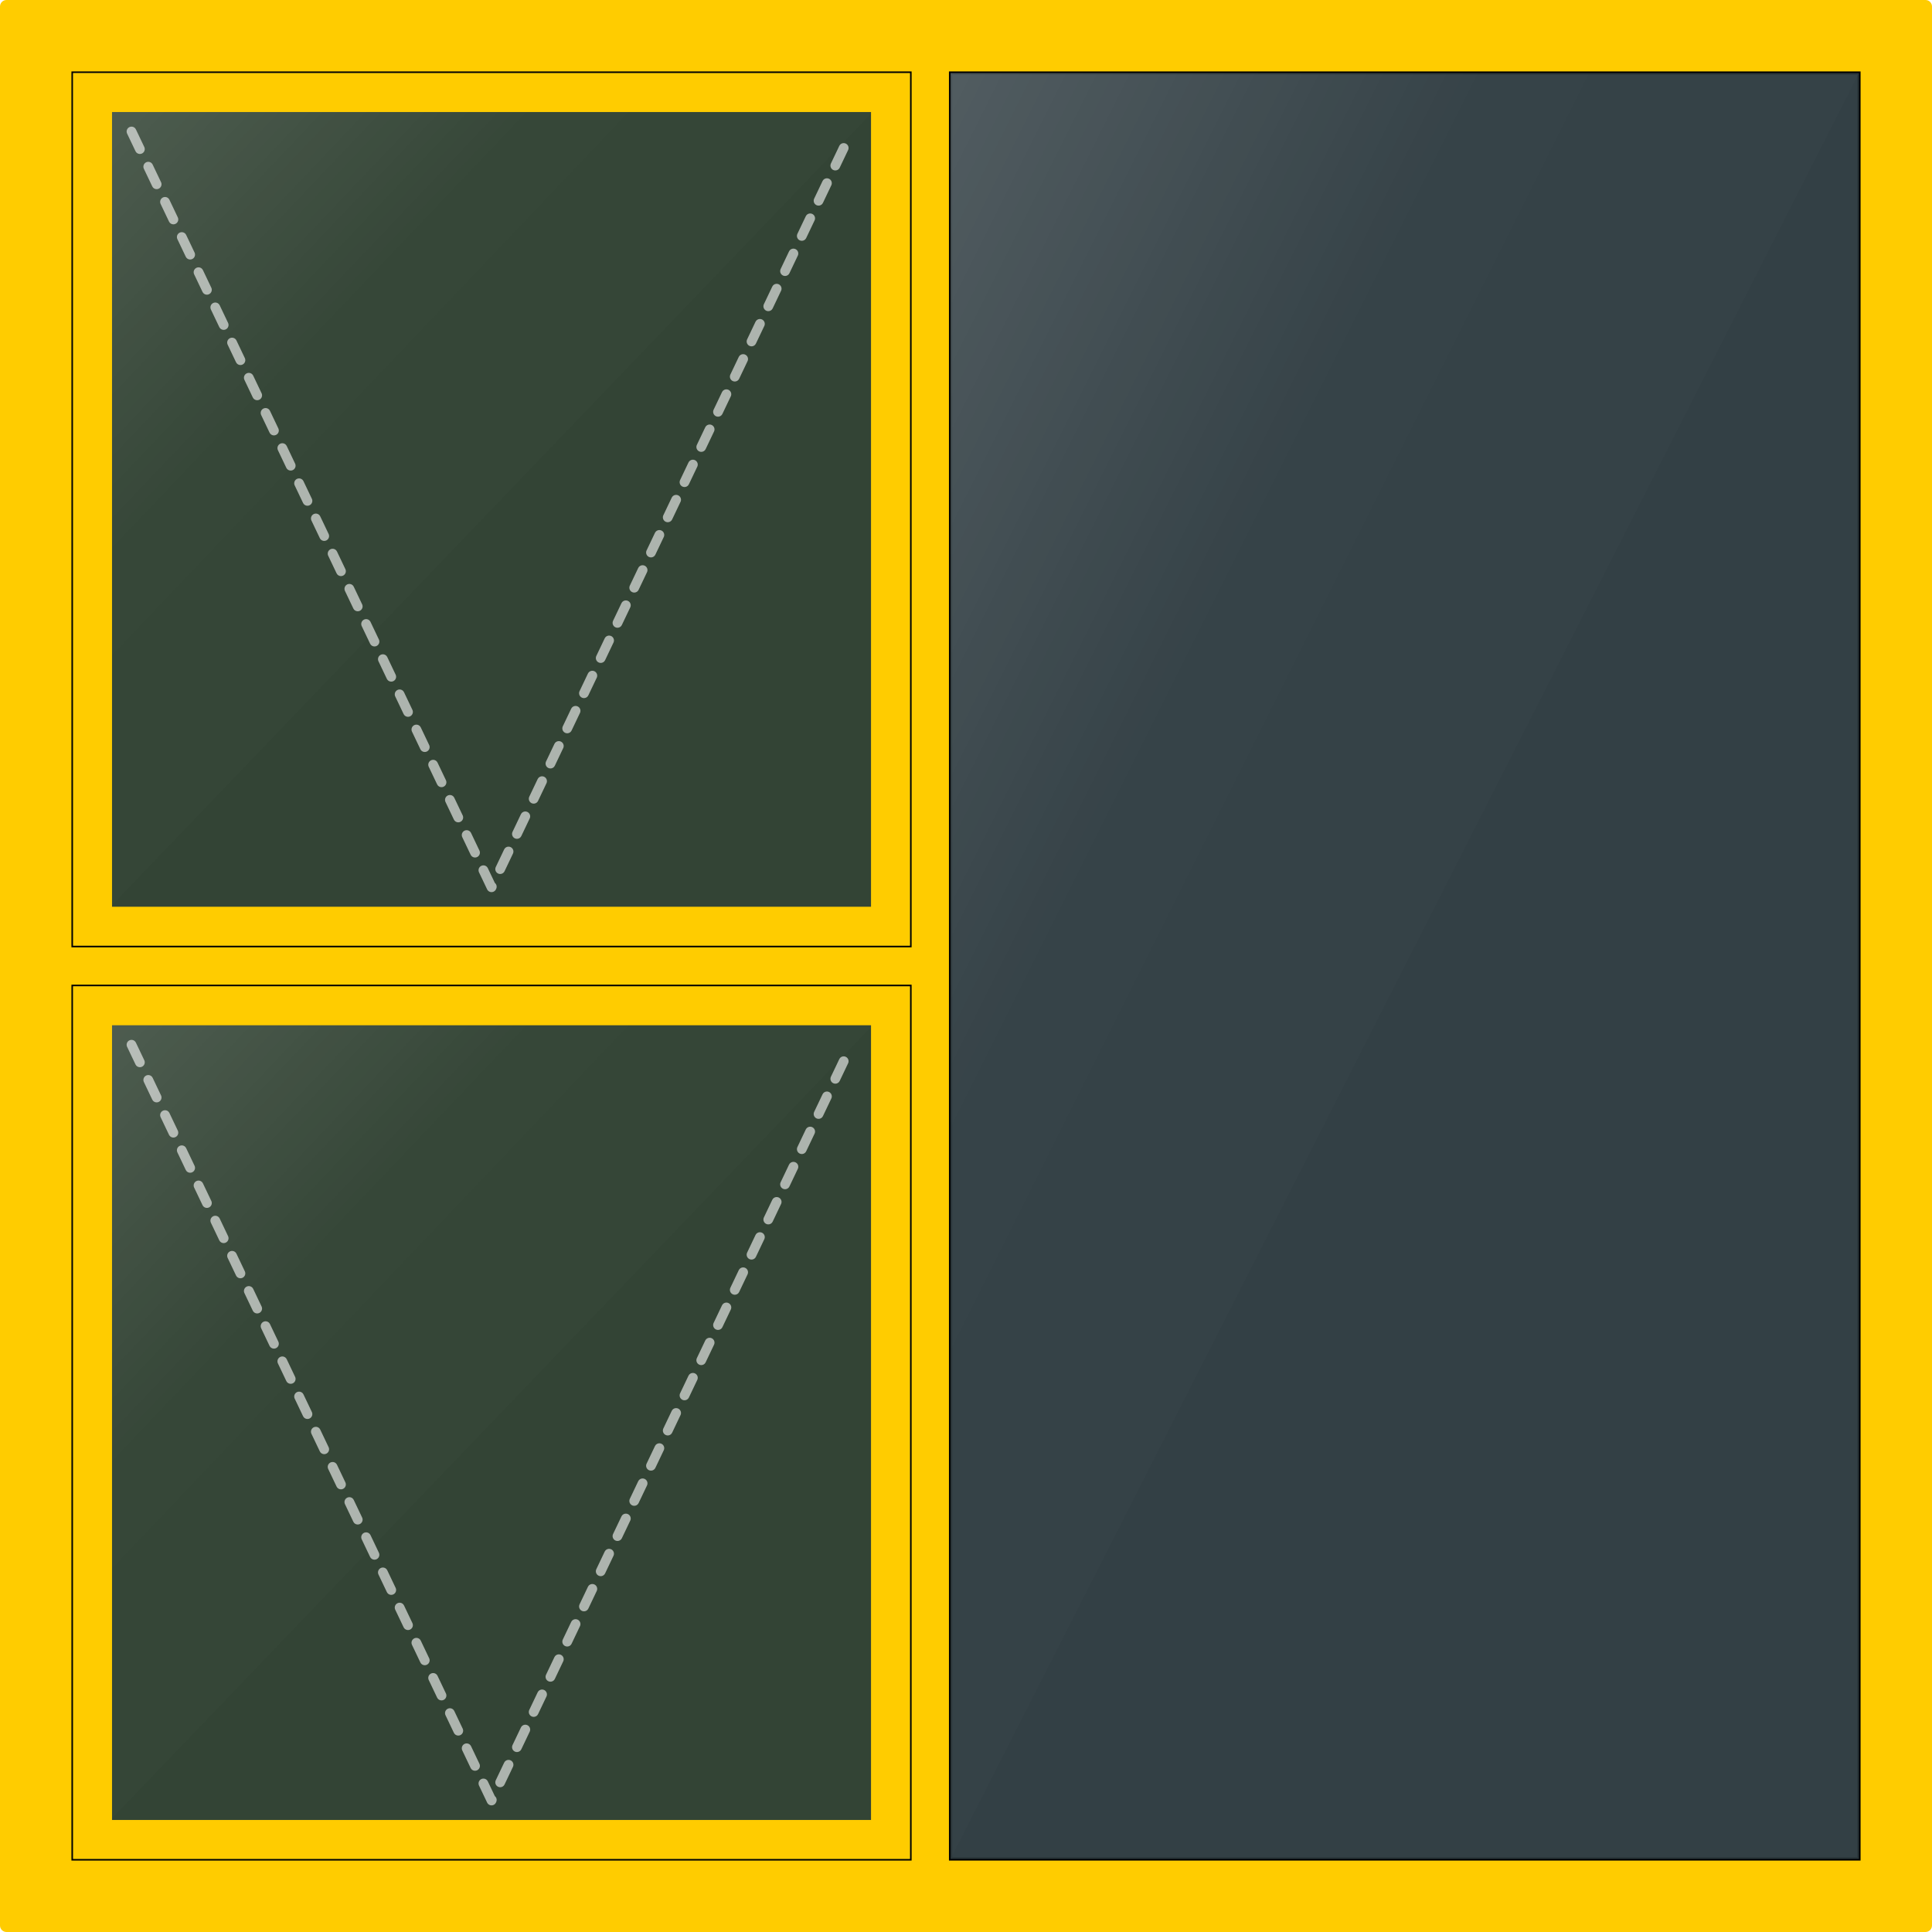
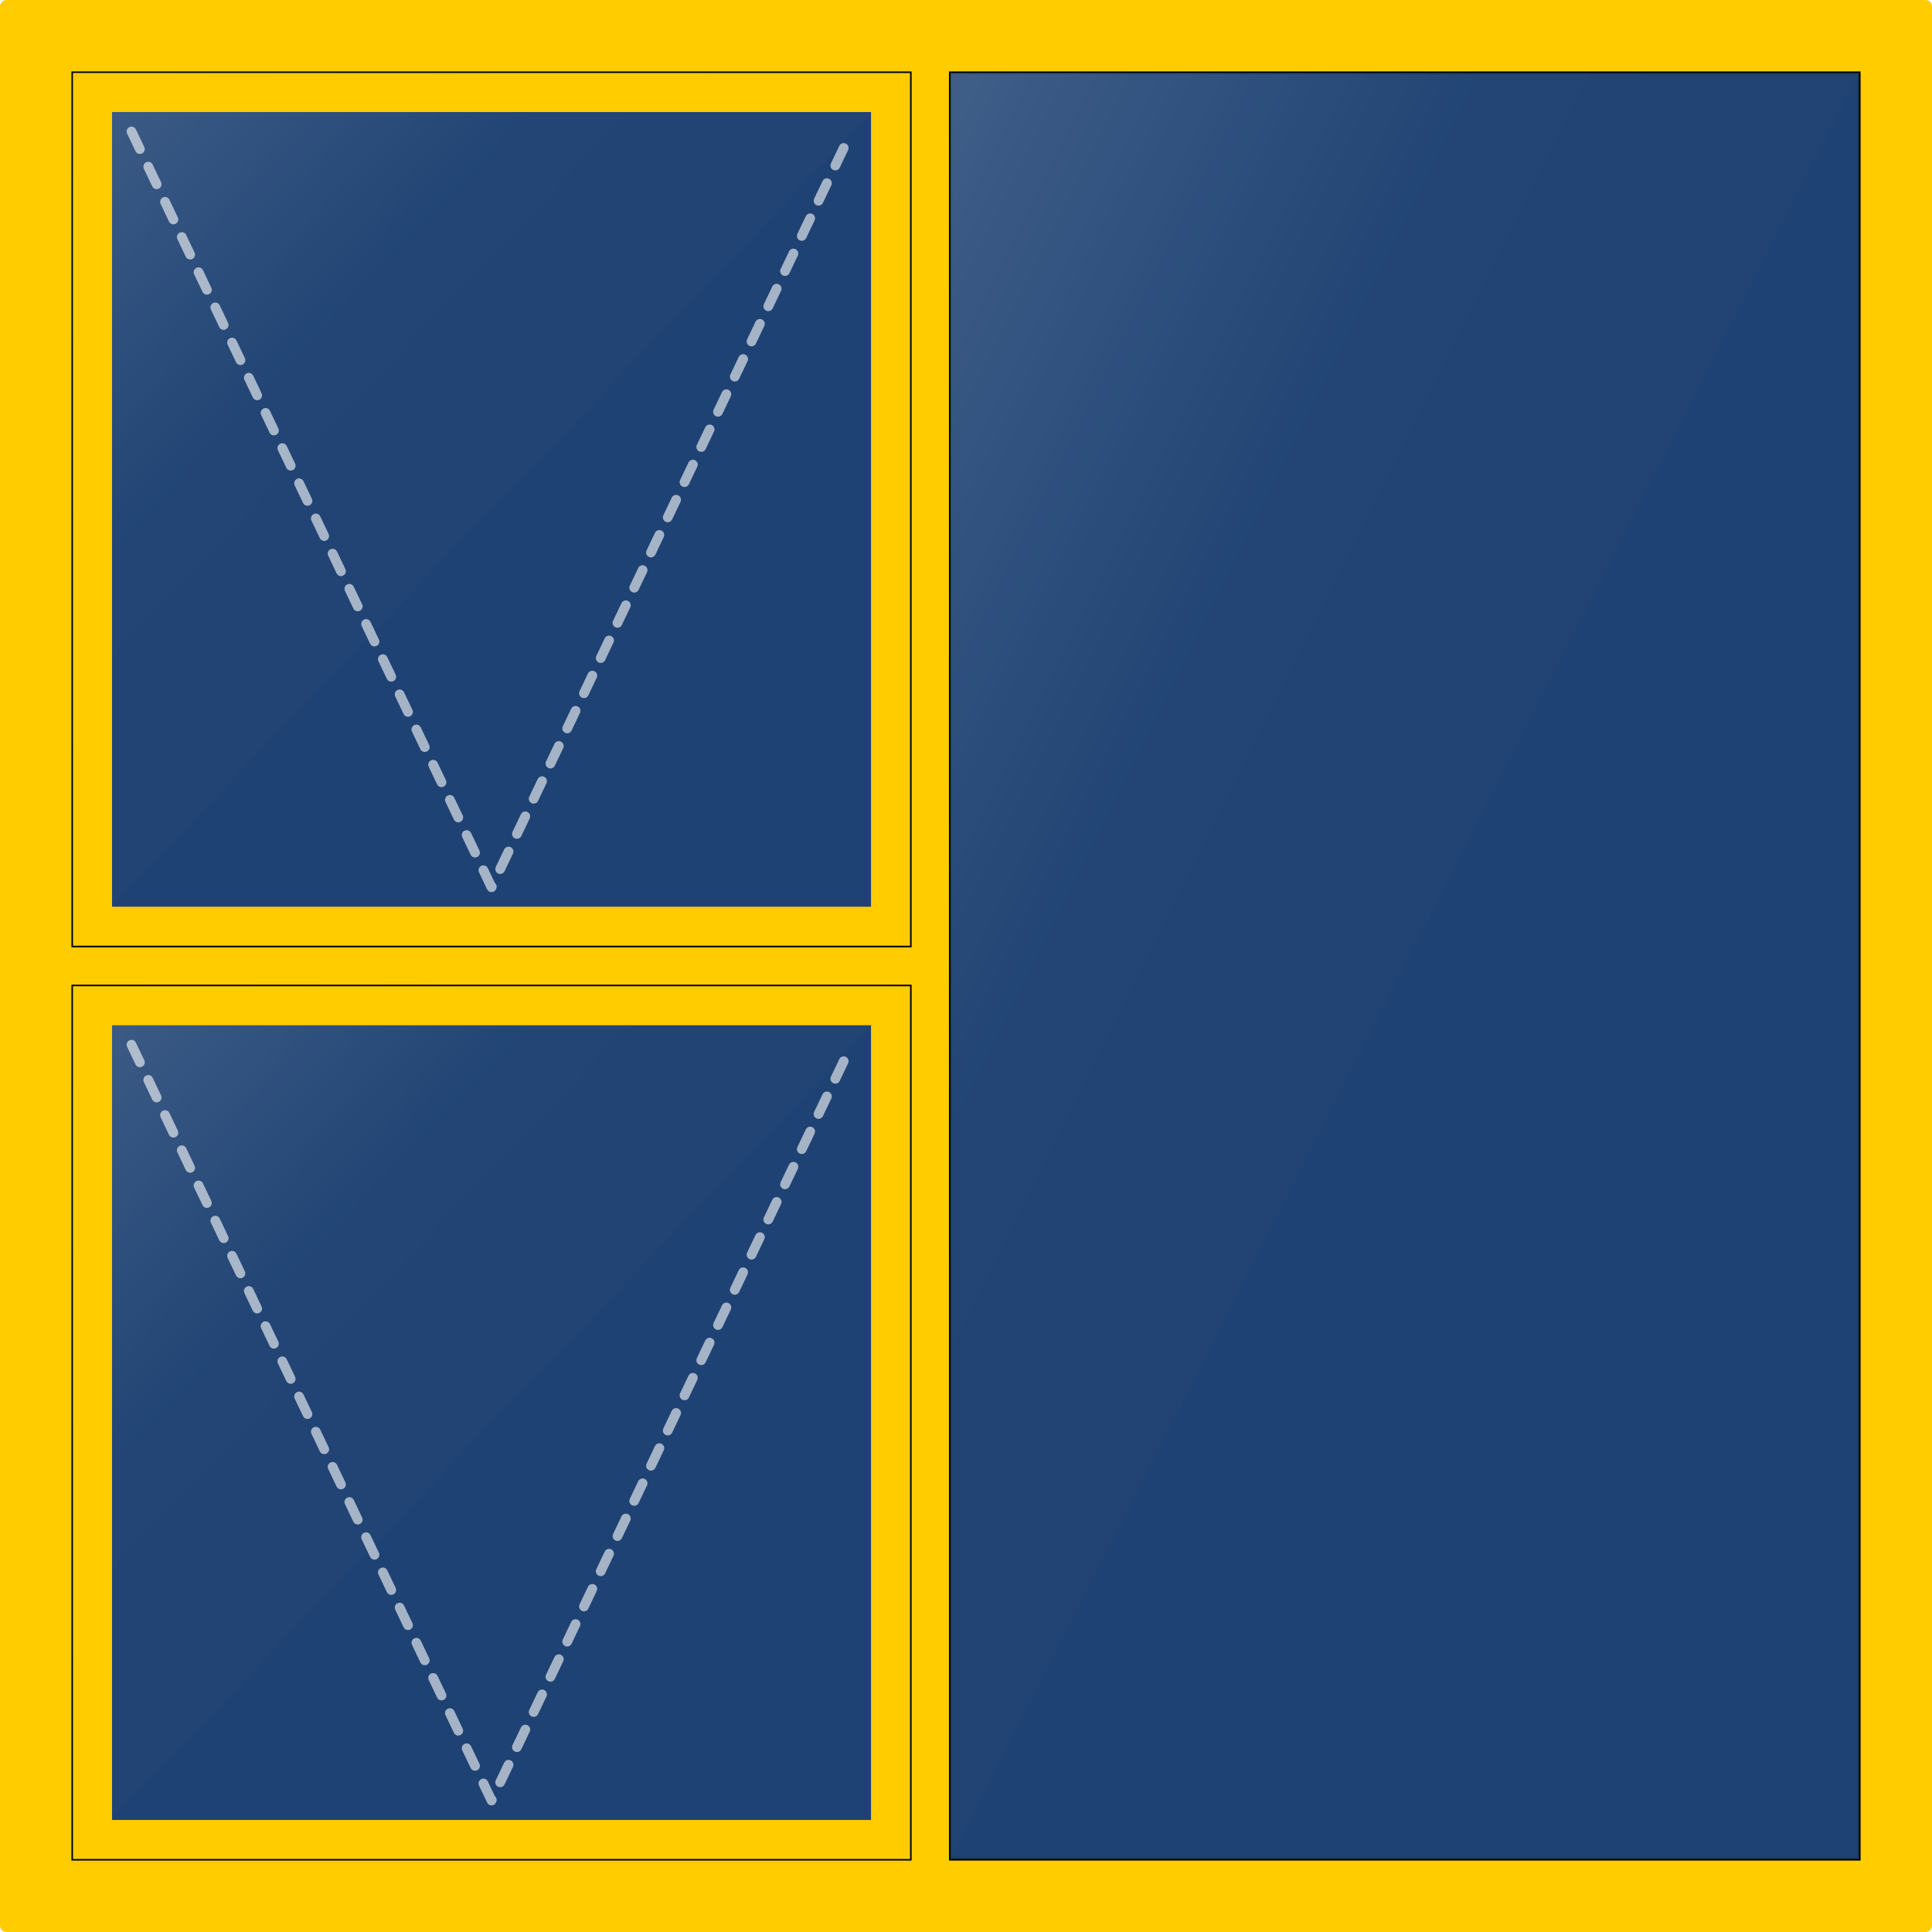
<svg xmlns="http://www.w3.org/2000/svg" viewBox="0 0 1190 1190" width="100%" height="100%">
  <style>
          .frame-bg { fill: #ffcc00; }
          .glass-base { fill: #0f1012; stroke: #000; stroke-width: 2; }
-           .glass-f { fill: rgba(163, 210, 224, 0.25); }
-           .glass-s { fill: rgba(163, 224, 163, 0.25); }
+           .glass-f { fill: rgba(40, 100, 180, 0.6); }
+           .glass-s { fill: rgba(40, 100, 180, 0.6); }
          .glass-highlight { fill: url(#glow); opacity: 0.15; }
          .glass-reflection { fill: url(#reflection); opacity: 0.6; mix-blend-mode: overlay; }
          .sash { fill: none; stroke: #ffcc00; stroke-width: 24; }
          .opening { fill: none; stroke: rgba(255,255,255,0.6); stroke-width: 6; stroke-dasharray: 12, 12; stroke-linecap: round; stroke-linejoin: round; }
        </style>
  <defs>
    <linearGradient id="glow" x1="0%" y1="0%" x2="100%" y2="100%">
      <stop offset="0%" stop-color="#fff" stop-opacity="1" />
      <stop offset="30%" stop-color="#fff" stop-opacity="0.1" />
      <stop offset="100%" stop-color="#fff" stop-opacity="0" />
    </linearGradient>
    <linearGradient id="reflection" x1="0%" y1="0%" x2="100%" y2="100%">
      <stop offset="0%" stop-color="#fff" stop-opacity="0.8" />
      <stop offset="10%" stop-color="#fff" stop-opacity="0" />
      <stop offset="90%" stop-color="#000" stop-opacity="0" />
      <stop offset="100%" stop-color="#000" stop-opacity="0.5" />
    </linearGradient>
    <linearGradient id="frameGrad" x1="0%" y1="0%" x2="100%" y2="100%">
      <stop offset="0%" stop-color="#ffea80" />
      <stop offset="50%" stop-color="#ffcc00" />
      <stop offset="100%" stop-color="#b38f00" />
    </linearGradient>
-     <linearGradient id="glassFixedGrad" x1="0%" y1="0%" x2="100%" y2="100%">
-       <stop offset="0%" stop-color="rgba(163, 210, 224, 0.7)" />
-       <stop offset="40%" stop-color="rgba(103, 160, 184, 0.3)" />
-       <stop offset="100%" stop-color="rgba(20, 60, 80, 0.9)" />
-     </linearGradient>
-     <linearGradient id="glassSashGrad" x1="0%" y1="0%" x2="100%" y2="100%">
-       <stop offset="0%" stop-color="rgba(163, 224, 163, 0.7)" />
-       <stop offset="40%" stop-color="rgba(103, 184, 103, 0.3)" />
-       <stop offset="100%" stop-color="rgba(20, 80, 20, 0.9)" />
-     </linearGradient>
  </defs>
  <rect class="frame-bg" x="0" y="0" width="1190" height="1190" rx="4" />
  <rect class="glass-base" x="45" y="45" width="515.5" height="537.5" />
  <rect class="glass-s" x="45" y="45" width="515.5" height="537.5" />
  <polygon class="glass-highlight" points="45,45 560.5,45 45,582.5" />
  <rect class="sash" x="57" y="57" width="491.5" height="513.5" />
  <polyline class="opening" points="81,81 302.75,546.5 524.5,81" />
  <rect class="glass-base" x="45" y="607.5" width="515.5" height="537.5" />
  <rect class="glass-s" x="45" y="607.5" width="515.5" height="537.5" />
  <polygon class="glass-highlight" points="45,607.5 560.5,607.5 45,1145" />
  <rect class="sash" x="57" y="619.5" width="491.5" height="513.5" />
  <polyline class="opening" points="81,643.5 302.75,1109 524.5,643.5" />
  <rect class="glass-base" x="585.5" y="45" width="559.5" height="1100" />
  <rect class="glass-f" x="585.5" y="45" width="559.5" height="1100" />
  <polygon class="glass-highlight" points="585.5,45 1145,45 585.5,1145" />
</svg>
